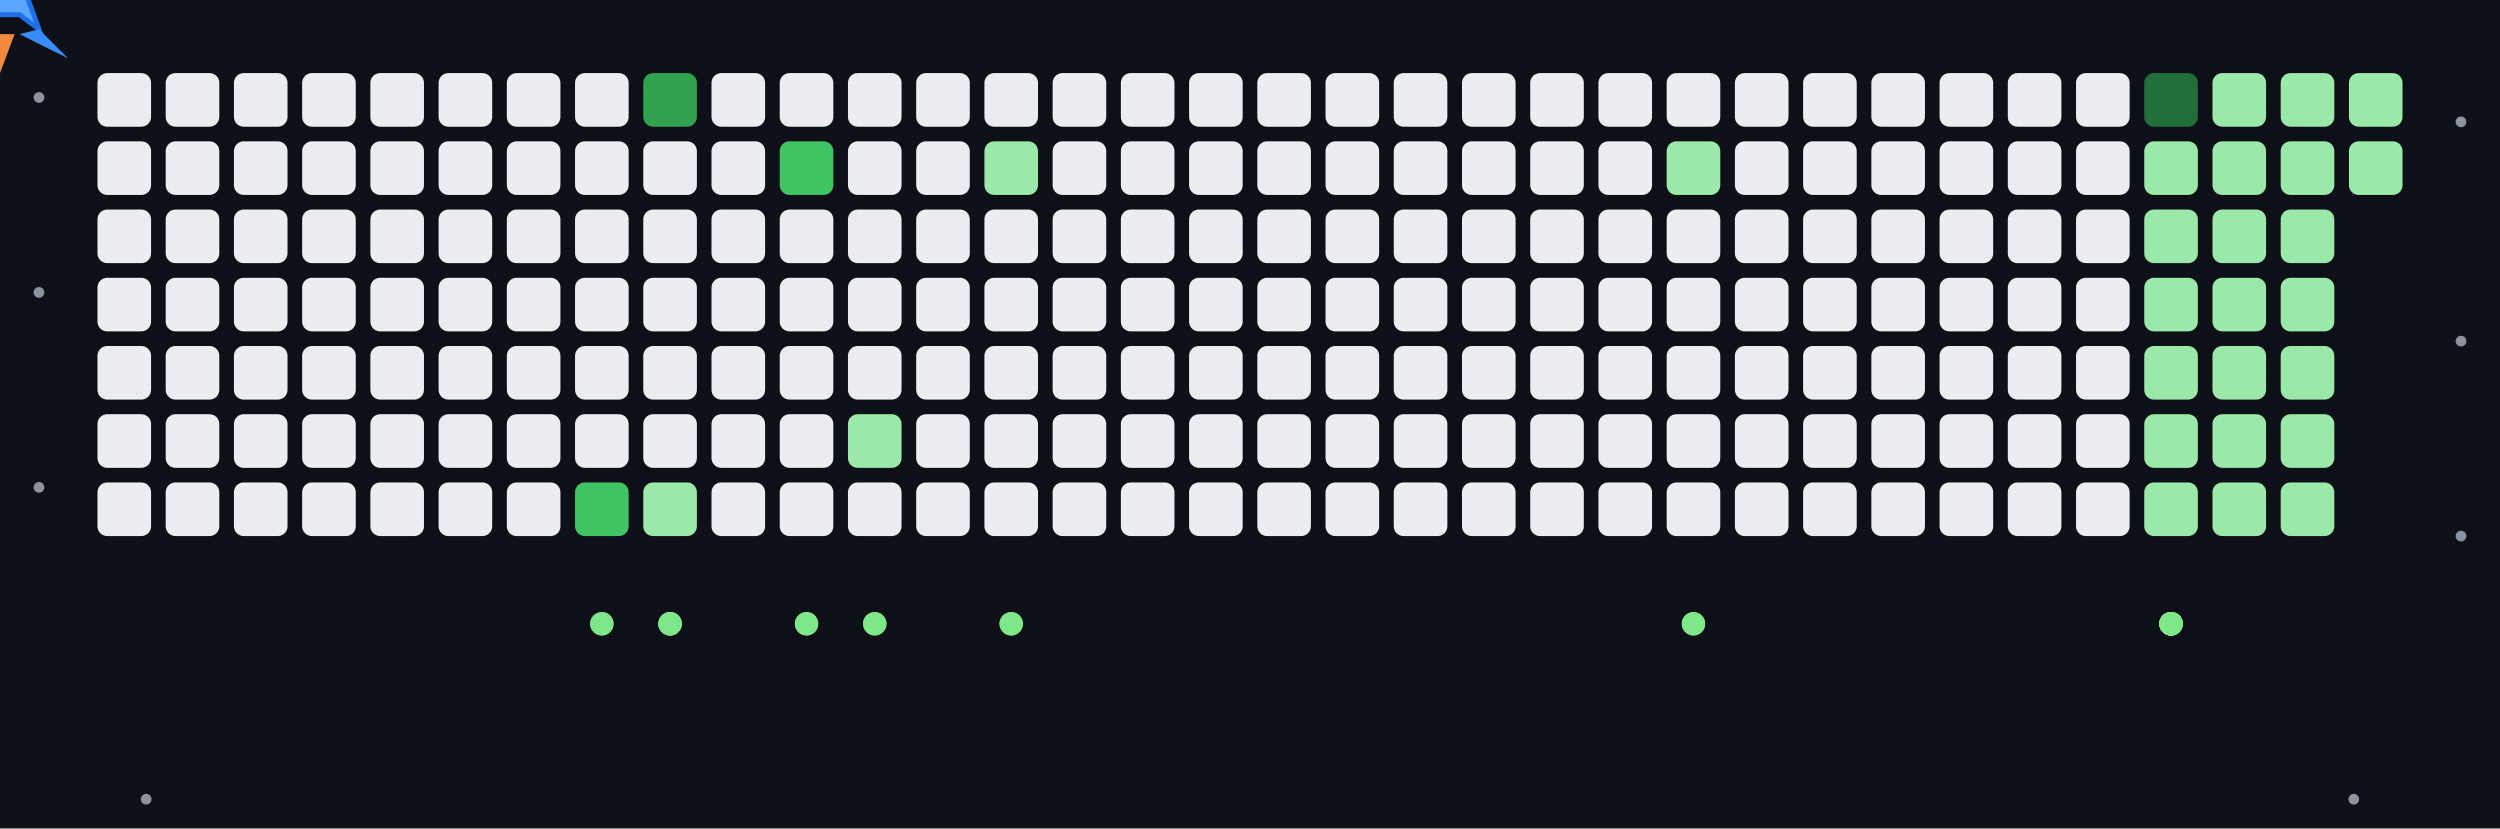
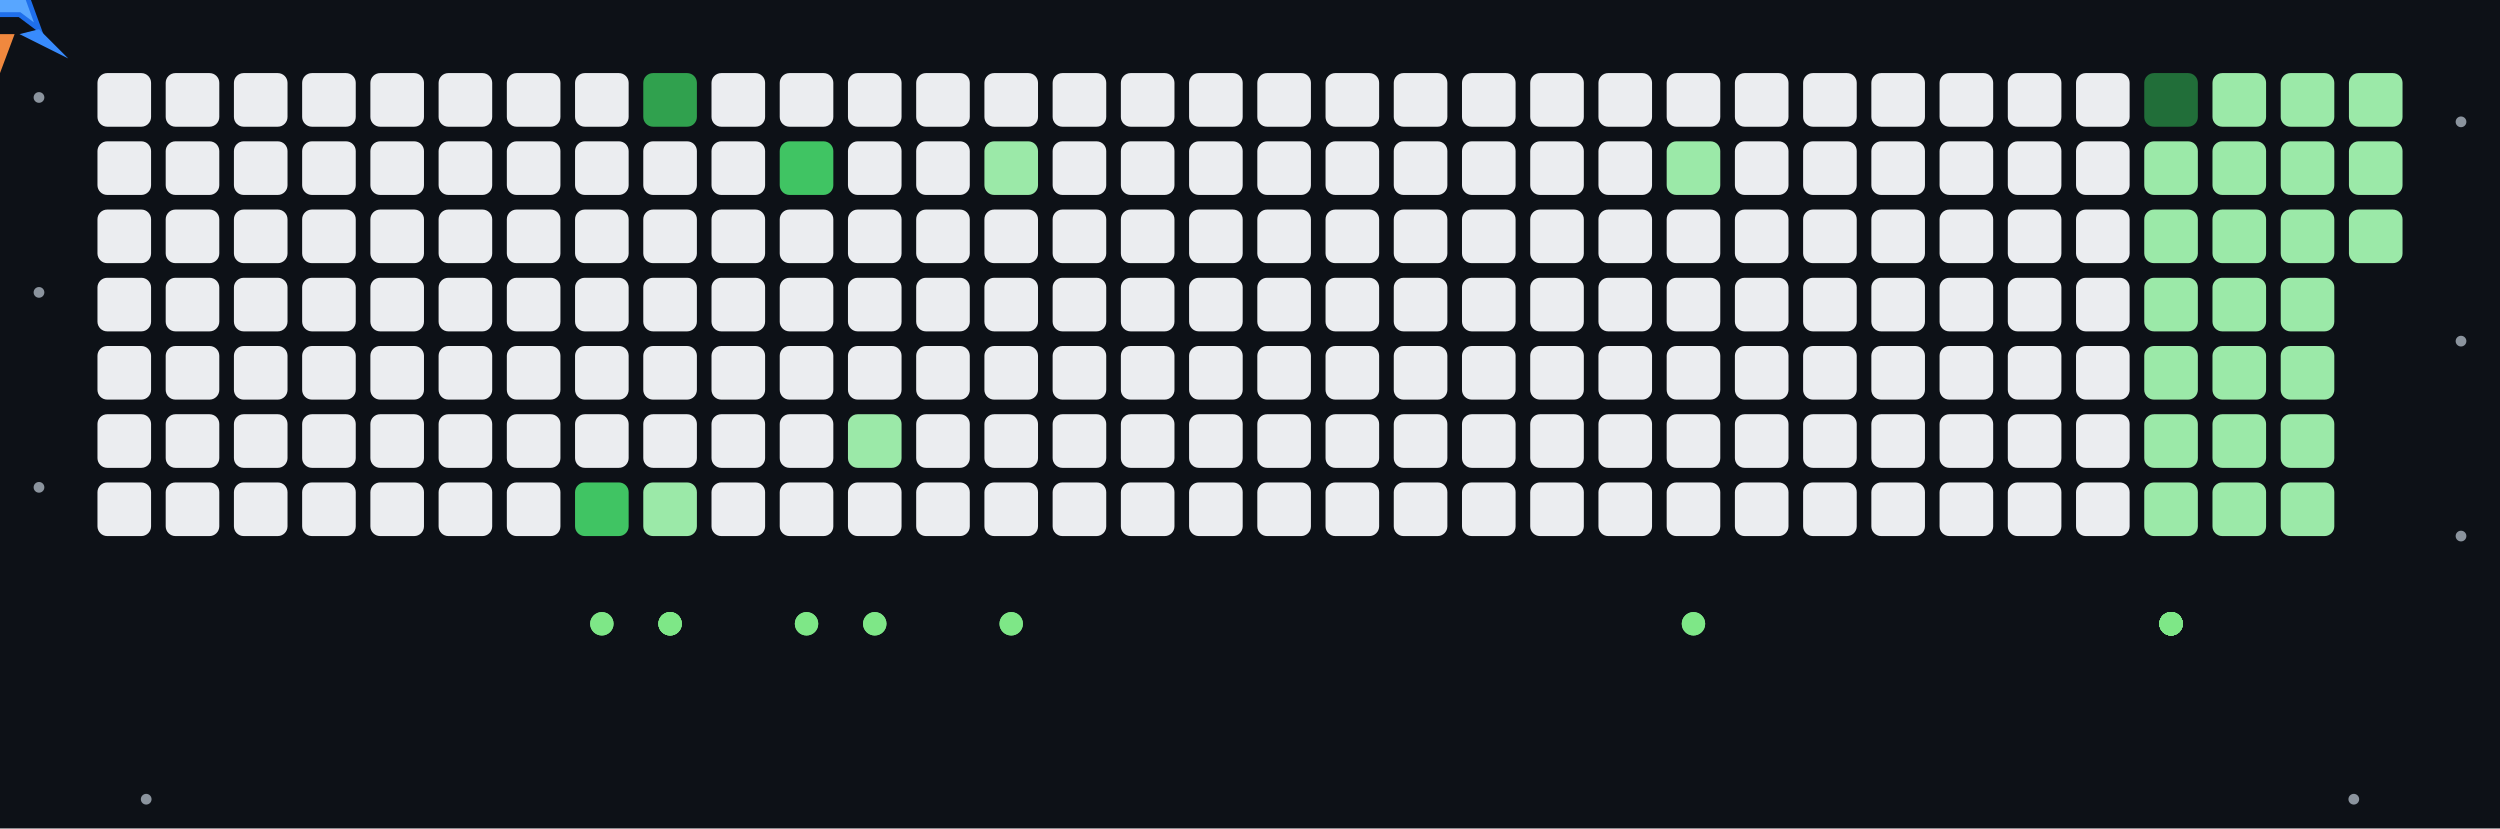
<svg xmlns="http://www.w3.org/2000/svg" viewBox="0 0 513 170">
  <rect x="0" y="0" width="513" height="170" fill="#0d1117" />
  <circle cx="8" cy="20" r="1.1" fill="#8b949e">
    <animate attributeName="opacity" values="0.2;1;0.2" dur="1.2s" repeatCount="indefinite" />
  </circle>
  <circle cx="8" cy="60" r="1.1" fill="#8b949e">
    <animate attributeName="opacity" values="0.2;1;0.2" dur="1.6s" repeatCount="indefinite" />
  </circle>
  <circle cx="8" cy="100" r="1.1" fill="#8b949e">
    <animate attributeName="opacity" values="0.2;1;0.2" dur="2s" repeatCount="indefinite" />
  </circle>
  <circle cx="505" cy="25" r="1.1" fill="#8b949e">
    <animate attributeName="opacity" values="0.2;1;0.2" dur="1.2s" repeatCount="indefinite" />
  </circle>
  <circle cx="505" cy="70" r="1.1" fill="#8b949e">
    <animate attributeName="opacity" values="0.2;1;0.2" dur="1.6s" repeatCount="indefinite" />
  </circle>
  <circle cx="505" cy="110" r="1.1" fill="#8b949e">
    <animate attributeName="opacity" values="0.2;1;0.2" dur="2s" repeatCount="indefinite" />
  </circle>
  <circle cx="30" cy="164" r="1.1" fill="#8b949e">
    <animate attributeName="opacity" values="0.2;1;0.2" dur="1.2s" repeatCount="indefinite" />
  </circle>
  <circle cx="483" cy="164" r="1.1" fill="#8b949e">
    <animate attributeName="opacity" values="0.2;1;0.2" dur="1.6s" repeatCount="indefinite" />
  </circle>
  <g id="grid">
    <rect x="20.00" y="15.00" width="11" height="11" rx="2" ry="2" fill="#ebedf0" />
    <rect x="20.00" y="29.00" width="11" height="11" rx="2" ry="2" fill="#ebedf0" />
    <rect x="20.00" y="43.00" width="11" height="11" rx="2" ry="2" fill="#ebedf0" />
    <rect x="20.00" y="57.00" width="11" height="11" rx="2" ry="2" fill="#ebedf0" />
    <rect x="20.00" y="71.00" width="11" height="11" rx="2" ry="2" fill="#ebedf0" />
    <rect x="20.00" y="85.00" width="11" height="11" rx="2" ry="2" fill="#ebedf0" />
    <rect x="20.00" y="99.00" width="11" height="11" rx="2" ry="2" fill="#ebedf0" />
    <rect x="34.00" y="15.00" width="11" height="11" rx="2" ry="2" fill="#ebedf0" />
    <rect x="34.00" y="29.00" width="11" height="11" rx="2" ry="2" fill="#ebedf0" />
    <rect x="34.00" y="43.00" width="11" height="11" rx="2" ry="2" fill="#ebedf0" />
    <rect x="34.00" y="57.00" width="11" height="11" rx="2" ry="2" fill="#ebedf0" />
    <rect x="34.00" y="71.00" width="11" height="11" rx="2" ry="2" fill="#ebedf0" />
    <rect x="34.00" y="85.00" width="11" height="11" rx="2" ry="2" fill="#ebedf0" />
    <rect x="34.00" y="99.00" width="11" height="11" rx="2" ry="2" fill="#ebedf0" />
    <rect x="48.00" y="15.00" width="11" height="11" rx="2" ry="2" fill="#ebedf0" />
    <rect x="48.00" y="29.00" width="11" height="11" rx="2" ry="2" fill="#ebedf0" />
    <rect x="48.00" y="43.00" width="11" height="11" rx="2" ry="2" fill="#ebedf0" />
    <rect x="48.00" y="57.00" width="11" height="11" rx="2" ry="2" fill="#ebedf0" />
    <rect x="48.00" y="71.00" width="11" height="11" rx="2" ry="2" fill="#ebedf0" />
    <rect x="48.00" y="85.00" width="11" height="11" rx="2" ry="2" fill="#ebedf0" />
    <rect x="48.00" y="99.00" width="11" height="11" rx="2" ry="2" fill="#ebedf0" />
    <rect x="62.00" y="15.00" width="11" height="11" rx="2" ry="2" fill="#ebedf0" />
    <rect x="62.00" y="29.00" width="11" height="11" rx="2" ry="2" fill="#ebedf0" />
    <rect x="62.00" y="43.00" width="11" height="11" rx="2" ry="2" fill="#ebedf0" />
    <rect x="62.00" y="57.00" width="11" height="11" rx="2" ry="2" fill="#ebedf0" />
    <rect x="62.00" y="71.00" width="11" height="11" rx="2" ry="2" fill="#ebedf0" />
    <rect x="62.00" y="85.00" width="11" height="11" rx="2" ry="2" fill="#ebedf0" />
    <rect x="62.00" y="99.00" width="11" height="11" rx="2" ry="2" fill="#ebedf0" />
    <rect x="76.00" y="15.00" width="11" height="11" rx="2" ry="2" fill="#ebedf0" />
    <rect x="76.00" y="29.00" width="11" height="11" rx="2" ry="2" fill="#ebedf0" />
    <rect x="76.00" y="43.00" width="11" height="11" rx="2" ry="2" fill="#ebedf0" />
    <rect x="76.00" y="57.00" width="11" height="11" rx="2" ry="2" fill="#ebedf0" />
    <rect x="76.00" y="71.00" width="11" height="11" rx="2" ry="2" fill="#ebedf0" />
    <rect x="76.00" y="85.00" width="11" height="11" rx="2" ry="2" fill="#ebedf0" />
    <rect x="76.00" y="99.00" width="11" height="11" rx="2" ry="2" fill="#ebedf0" />
    <rect x="90.00" y="15.00" width="11" height="11" rx="2" ry="2" fill="#ebedf0" />
    <rect x="90.00" y="29.00" width="11" height="11" rx="2" ry="2" fill="#ebedf0" />
    <rect x="90.00" y="43.00" width="11" height="11" rx="2" ry="2" fill="#ebedf0" />
    <rect x="90.00" y="57.00" width="11" height="11" rx="2" ry="2" fill="#ebedf0" />
    <rect x="90.00" y="71.00" width="11" height="11" rx="2" ry="2" fill="#ebedf0" />
    <rect x="90.00" y="85.00" width="11" height="11" rx="2" ry="2" fill="#ebedf0" />
    <rect x="90.00" y="99.00" width="11" height="11" rx="2" ry="2" fill="#ebedf0" />
    <rect x="104.00" y="15.00" width="11" height="11" rx="2" ry="2" fill="#ebedf0" />
    <rect x="104.00" y="29.00" width="11" height="11" rx="2" ry="2" fill="#ebedf0" />
    <rect x="104.00" y="43.00" width="11" height="11" rx="2" ry="2" fill="#ebedf0" />
    <rect x="104.00" y="57.00" width="11" height="11" rx="2" ry="2" fill="#ebedf0" />
    <rect x="104.00" y="71.00" width="11" height="11" rx="2" ry="2" fill="#ebedf0" />
    <rect x="104.00" y="85.00" width="11" height="11" rx="2" ry="2" fill="#ebedf0" />
    <rect x="104.00" y="99.00" width="11" height="11" rx="2" ry="2" fill="#ebedf0" />
    <rect x="118.00" y="15.00" width="11" height="11" rx="2" ry="2" fill="#ebedf0" />
    <rect x="118.00" y="29.00" width="11" height="11" rx="2" ry="2" fill="#ebedf0" />
    <rect x="118.00" y="43.00" width="11" height="11" rx="2" ry="2" fill="#ebedf0" />
    <rect x="118.00" y="57.00" width="11" height="11" rx="2" ry="2" fill="#ebedf0" />
    <rect x="118.00" y="71.00" width="11" height="11" rx="2" ry="2" fill="#ebedf0" />
    <rect x="118.00" y="85.00" width="11" height="11" rx="2" ry="2" fill="#ebedf0" />
    <rect x="118.00" y="99.00" width="11" height="11" rx="2" ry="2" fill="#40c463">
      <animate attributeName="fill" dur="20s" repeatCount="indefinite" keyTimes="0;0.118;0.124;0.882;0.888;1" values="#40c463;#40c463;#39d353;#40c463;#39d353;#40c463" />
    </rect>
    <rect x="132.00" y="15.00" width="11" height="11" rx="2" ry="2" fill="#30a14e">
      <animate attributeName="fill" dur="20s" repeatCount="indefinite" keyTimes="0;0.132;0.138;0.869;0.875;1" values="#30a14e;#30a14e;#39d353;#30a14e;#39d353;#30a14e" />
    </rect>
    <rect x="132.00" y="29.00" width="11" height="11" rx="2" ry="2" fill="#ebedf0" />
    <rect x="132.00" y="43.00" width="11" height="11" rx="2" ry="2" fill="#ebedf0" />
    <rect x="132.00" y="57.00" width="11" height="11" rx="2" ry="2" fill="#ebedf0" />
    <rect x="132.00" y="71.00" width="11" height="11" rx="2" ry="2" fill="#ebedf0" />
    <rect x="132.00" y="85.00" width="11" height="11" rx="2" ry="2" fill="#ebedf0" />
    <rect x="132.00" y="99.00" width="11" height="11" rx="2" ry="2" fill="#9be9a8">
      <animate attributeName="fill" dur="20s" repeatCount="indefinite" keyTimes="0;0.132;0.138;0.869;0.875;1" values="#9be9a8;#9be9a8;#39d353;#9be9a8;#39d353;#9be9a8" />
    </rect>
    <rect x="146.00" y="15.00" width="11" height="11" rx="2" ry="2" fill="#ebedf0" />
    <rect x="146.00" y="29.00" width="11" height="11" rx="2" ry="2" fill="#ebedf0" />
    <rect x="146.00" y="43.00" width="11" height="11" rx="2" ry="2" fill="#ebedf0" />
    <rect x="146.00" y="57.00" width="11" height="11" rx="2" ry="2" fill="#ebedf0" />
    <rect x="146.00" y="71.00" width="11" height="11" rx="2" ry="2" fill="#ebedf0" />
    <rect x="146.00" y="85.00" width="11" height="11" rx="2" ry="2" fill="#ebedf0" />
    <rect x="146.00" y="99.00" width="11" height="11" rx="2" ry="2" fill="#ebedf0" />
    <rect x="160.00" y="15.00" width="11" height="11" rx="2" ry="2" fill="#ebedf0" />
    <rect x="160.00" y="29.00" width="11" height="11" rx="2" ry="2" fill="#40c463">
      <animate attributeName="fill" dur="20s" repeatCount="indefinite" keyTimes="0;0.159;0.165;0.841;0.847;1" values="#40c463;#40c463;#39d353;#40c463;#39d353;#40c463" />
    </rect>
    <rect x="160.00" y="43.00" width="11" height="11" rx="2" ry="2" fill="#ebedf0" />
    <rect x="160.00" y="57.00" width="11" height="11" rx="2" ry="2" fill="#ebedf0" />
    <rect x="160.00" y="71.00" width="11" height="11" rx="2" ry="2" fill="#ebedf0" />
    <rect x="160.00" y="85.00" width="11" height="11" rx="2" ry="2" fill="#ebedf0" />
    <rect x="160.00" y="99.00" width="11" height="11" rx="2" ry="2" fill="#ebedf0" />
    <rect x="174.00" y="15.00" width="11" height="11" rx="2" ry="2" fill="#ebedf0" />
    <rect x="174.00" y="29.00" width="11" height="11" rx="2" ry="2" fill="#ebedf0" />
    <rect x="174.00" y="43.00" width="11" height="11" rx="2" ry="2" fill="#ebedf0" />
    <rect x="174.00" y="57.00" width="11" height="11" rx="2" ry="2" fill="#ebedf0" />
    <rect x="174.00" y="71.00" width="11" height="11" rx="2" ry="2" fill="#ebedf0" />
    <rect x="174.00" y="85.00" width="11" height="11" rx="2" ry="2" fill="#9be9a8">
      <animate attributeName="fill" dur="20s" repeatCount="indefinite" keyTimes="0;0.173;0.179;0.827;0.833;1" values="#9be9a8;#9be9a8;#39d353;#9be9a8;#39d353;#9be9a8" />
    </rect>
    <rect x="174.00" y="99.00" width="11" height="11" rx="2" ry="2" fill="#ebedf0" />
    <rect x="188.00" y="15.00" width="11" height="11" rx="2" ry="2" fill="#ebedf0" />
    <rect x="188.00" y="29.00" width="11" height="11" rx="2" ry="2" fill="#ebedf0" />
    <rect x="188.00" y="43.00" width="11" height="11" rx="2" ry="2" fill="#ebedf0" />
    <rect x="188.00" y="57.00" width="11" height="11" rx="2" ry="2" fill="#ebedf0" />
    <rect x="188.00" y="71.00" width="11" height="11" rx="2" ry="2" fill="#ebedf0" />
    <rect x="188.00" y="85.00" width="11" height="11" rx="2" ry="2" fill="#ebedf0" />
    <rect x="188.00" y="99.00" width="11" height="11" rx="2" ry="2" fill="#ebedf0" />
    <rect x="202.00" y="15.00" width="11" height="11" rx="2" ry="2" fill="#ebedf0" />
    <rect x="202.00" y="29.00" width="11" height="11" rx="2" ry="2" fill="#9be9a8">
      <animate attributeName="fill" dur="20s" repeatCount="indefinite" keyTimes="0;0.201;0.207;0.799;0.805;1" values="#9be9a8;#9be9a8;#39d353;#9be9a8;#39d353;#9be9a8" />
    </rect>
    <rect x="202.00" y="43.00" width="11" height="11" rx="2" ry="2" fill="#ebedf0" />
    <rect x="202.00" y="57.00" width="11" height="11" rx="2" ry="2" fill="#ebedf0" />
    <rect x="202.00" y="71.00" width="11" height="11" rx="2" ry="2" fill="#ebedf0" />
    <rect x="202.00" y="85.00" width="11" height="11" rx="2" ry="2" fill="#ebedf0" />
    <rect x="202.00" y="99.00" width="11" height="11" rx="2" ry="2" fill="#ebedf0" />
    <rect x="216.00" y="15.00" width="11" height="11" rx="2" ry="2" fill="#ebedf0" />
    <rect x="216.00" y="29.00" width="11" height="11" rx="2" ry="2" fill="#ebedf0" />
    <rect x="216.00" y="43.00" width="11" height="11" rx="2" ry="2" fill="#ebedf0" />
    <rect x="216.00" y="57.00" width="11" height="11" rx="2" ry="2" fill="#ebedf0" />
    <rect x="216.00" y="71.00" width="11" height="11" rx="2" ry="2" fill="#ebedf0" />
    <rect x="216.00" y="85.00" width="11" height="11" rx="2" ry="2" fill="#ebedf0" />
    <rect x="216.00" y="99.00" width="11" height="11" rx="2" ry="2" fill="#ebedf0" />
    <rect x="230.00" y="15.00" width="11" height="11" rx="2" ry="2" fill="#ebedf0" />
    <rect x="230.00" y="29.00" width="11" height="11" rx="2" ry="2" fill="#ebedf0" />
    <rect x="230.00" y="43.00" width="11" height="11" rx="2" ry="2" fill="#ebedf0" />
    <rect x="230.00" y="57.00" width="11" height="11" rx="2" ry="2" fill="#ebedf0" />
    <rect x="230.00" y="71.00" width="11" height="11" rx="2" ry="2" fill="#ebedf0" />
    <rect x="230.00" y="85.00" width="11" height="11" rx="2" ry="2" fill="#ebedf0" />
    <rect x="230.00" y="99.00" width="11" height="11" rx="2" ry="2" fill="#ebedf0" />
    <rect x="244.00" y="15.00" width="11" height="11" rx="2" ry="2" fill="#ebedf0" />
    <rect x="244.00" y="29.00" width="11" height="11" rx="2" ry="2" fill="#ebedf0" />
    <rect x="244.00" y="43.00" width="11" height="11" rx="2" ry="2" fill="#ebedf0" />
    <rect x="244.00" y="57.00" width="11" height="11" rx="2" ry="2" fill="#ebedf0" />
    <rect x="244.00" y="71.00" width="11" height="11" rx="2" ry="2" fill="#ebedf0" />
    <rect x="244.00" y="85.00" width="11" height="11" rx="2" ry="2" fill="#ebedf0" />
    <rect x="244.00" y="99.00" width="11" height="11" rx="2" ry="2" fill="#ebedf0" />
    <rect x="258.00" y="15.00" width="11" height="11" rx="2" ry="2" fill="#ebedf0" />
    <rect x="258.00" y="29.00" width="11" height="11" rx="2" ry="2" fill="#ebedf0" />
    <rect x="258.00" y="43.00" width="11" height="11" rx="2" ry="2" fill="#ebedf0" />
    <rect x="258.00" y="57.00" width="11" height="11" rx="2" ry="2" fill="#ebedf0" />
    <rect x="258.00" y="71.00" width="11" height="11" rx="2" ry="2" fill="#ebedf0" />
    <rect x="258.00" y="85.00" width="11" height="11" rx="2" ry="2" fill="#ebedf0" />
    <rect x="258.00" y="99.00" width="11" height="11" rx="2" ry="2" fill="#ebedf0" />
    <rect x="272.00" y="15.00" width="11" height="11" rx="2" ry="2" fill="#ebedf0" />
    <rect x="272.00" y="29.00" width="11" height="11" rx="2" ry="2" fill="#ebedf0" />
    <rect x="272.00" y="43.00" width="11" height="11" rx="2" ry="2" fill="#ebedf0" />
    <rect x="272.00" y="57.00" width="11" height="11" rx="2" ry="2" fill="#ebedf0" />
    <rect x="272.00" y="71.00" width="11" height="11" rx="2" ry="2" fill="#ebedf0" />
    <rect x="272.00" y="85.00" width="11" height="11" rx="2" ry="2" fill="#ebedf0" />
    <rect x="272.00" y="99.00" width="11" height="11" rx="2" ry="2" fill="#ebedf0" />
    <rect x="286.00" y="15.00" width="11" height="11" rx="2" ry="2" fill="#ebedf0" />
    <rect x="286.00" y="29.00" width="11" height="11" rx="2" ry="2" fill="#ebedf0" />
    <rect x="286.00" y="43.00" width="11" height="11" rx="2" ry="2" fill="#ebedf0" />
    <rect x="286.00" y="57.00" width="11" height="11" rx="2" ry="2" fill="#ebedf0" />
    <rect x="286.00" y="71.00" width="11" height="11" rx="2" ry="2" fill="#ebedf0" />
    <rect x="286.00" y="85.00" width="11" height="11" rx="2" ry="2" fill="#ebedf0" />
    <rect x="286.00" y="99.00" width="11" height="11" rx="2" ry="2" fill="#ebedf0" />
    <rect x="300.00" y="15.00" width="11" height="11" rx="2" ry="2" fill="#ebedf0" />
    <rect x="300.00" y="29.00" width="11" height="11" rx="2" ry="2" fill="#ebedf0" />
    <rect x="300.00" y="43.00" width="11" height="11" rx="2" ry="2" fill="#ebedf0" />
    <rect x="300.00" y="57.00" width="11" height="11" rx="2" ry="2" fill="#ebedf0" />
    <rect x="300.00" y="71.00" width="11" height="11" rx="2" ry="2" fill="#ebedf0" />
    <rect x="300.00" y="85.00" width="11" height="11" rx="2" ry="2" fill="#ebedf0" />
    <rect x="300.00" y="99.00" width="11" height="11" rx="2" ry="2" fill="#ebedf0" />
    <rect x="314.00" y="15.00" width="11" height="11" rx="2" ry="2" fill="#ebedf0" />
    <rect x="314.00" y="29.00" width="11" height="11" rx="2" ry="2" fill="#ebedf0" />
    <rect x="314.00" y="43.00" width="11" height="11" rx="2" ry="2" fill="#ebedf0" />
    <rect x="314.00" y="57.00" width="11" height="11" rx="2" ry="2" fill="#ebedf0" />
    <rect x="314.00" y="71.00" width="11" height="11" rx="2" ry="2" fill="#ebedf0" />
    <rect x="314.00" y="85.00" width="11" height="11" rx="2" ry="2" fill="#ebedf0" />
    <rect x="314.00" y="99.00" width="11" height="11" rx="2" ry="2" fill="#ebedf0" />
    <rect x="328.00" y="15.00" width="11" height="11" rx="2" ry="2" fill="#ebedf0" />
    <rect x="328.00" y="29.00" width="11" height="11" rx="2" ry="2" fill="#ebedf0" />
    <rect x="328.00" y="43.00" width="11" height="11" rx="2" ry="2" fill="#ebedf0" />
    <rect x="328.00" y="57.00" width="11" height="11" rx="2" ry="2" fill="#ebedf0" />
    <rect x="328.00" y="71.00" width="11" height="11" rx="2" ry="2" fill="#ebedf0" />
    <rect x="328.00" y="85.00" width="11" height="11" rx="2" ry="2" fill="#ebedf0" />
    <rect x="328.00" y="99.00" width="11" height="11" rx="2" ry="2" fill="#ebedf0" />
    <rect x="342.00" y="15.00" width="11" height="11" rx="2" ry="2" fill="#ebedf0" />
    <rect x="342.00" y="29.00" width="11" height="11" rx="2" ry="2" fill="#9be9a8">
      <animate attributeName="fill" dur="20s" repeatCount="indefinite" keyTimes="0;0.341;0.347;0.659;0.665;1" values="#9be9a8;#9be9a8;#39d353;#9be9a8;#39d353;#9be9a8" />
    </rect>
    <rect x="342.00" y="43.00" width="11" height="11" rx="2" ry="2" fill="#ebedf0" />
    <rect x="342.00" y="57.00" width="11" height="11" rx="2" ry="2" fill="#ebedf0" />
    <rect x="342.00" y="71.00" width="11" height="11" rx="2" ry="2" fill="#ebedf0" />
    <rect x="342.00" y="85.00" width="11" height="11" rx="2" ry="2" fill="#ebedf0" />
    <rect x="342.00" y="99.00" width="11" height="11" rx="2" ry="2" fill="#ebedf0" />
    <rect x="356.00" y="15.00" width="11" height="11" rx="2" ry="2" fill="#ebedf0" />
    <rect x="356.00" y="29.00" width="11" height="11" rx="2" ry="2" fill="#ebedf0" />
    <rect x="356.00" y="43.00" width="11" height="11" rx="2" ry="2" fill="#ebedf0" />
    <rect x="356.00" y="57.00" width="11" height="11" rx="2" ry="2" fill="#ebedf0" />
    <rect x="356.00" y="71.00" width="11" height="11" rx="2" ry="2" fill="#ebedf0" />
    <rect x="356.00" y="85.00" width="11" height="11" rx="2" ry="2" fill="#ebedf0" />
    <rect x="356.00" y="99.00" width="11" height="11" rx="2" ry="2" fill="#ebedf0" />
    <rect x="370.00" y="15.00" width="11" height="11" rx="2" ry="2" fill="#ebedf0" />
    <rect x="370.00" y="29.00" width="11" height="11" rx="2" ry="2" fill="#ebedf0" />
    <rect x="370.00" y="43.00" width="11" height="11" rx="2" ry="2" fill="#ebedf0" />
    <rect x="370.00" y="57.00" width="11" height="11" rx="2" ry="2" fill="#ebedf0" />
    <rect x="370.00" y="71.00" width="11" height="11" rx="2" ry="2" fill="#ebedf0" />
    <rect x="370.00" y="85.00" width="11" height="11" rx="2" ry="2" fill="#ebedf0" />
    <rect x="370.00" y="99.00" width="11" height="11" rx="2" ry="2" fill="#ebedf0" />
    <rect x="384.00" y="15.00" width="11" height="11" rx="2" ry="2" fill="#ebedf0" />
    <rect x="384.00" y="29.00" width="11" height="11" rx="2" ry="2" fill="#ebedf0" />
    <rect x="384.00" y="43.00" width="11" height="11" rx="2" ry="2" fill="#ebedf0" />
    <rect x="384.00" y="57.00" width="11" height="11" rx="2" ry="2" fill="#ebedf0" />
    <rect x="384.00" y="71.00" width="11" height="11" rx="2" ry="2" fill="#ebedf0" />
    <rect x="384.00" y="85.00" width="11" height="11" rx="2" ry="2" fill="#ebedf0" />
    <rect x="384.00" y="99.00" width="11" height="11" rx="2" ry="2" fill="#ebedf0" />
    <rect x="398.00" y="15.00" width="11" height="11" rx="2" ry="2" fill="#ebedf0" />
    <rect x="398.00" y="29.00" width="11" height="11" rx="2" ry="2" fill="#ebedf0" />
    <rect x="398.00" y="43.00" width="11" height="11" rx="2" ry="2" fill="#ebedf0" />
    <rect x="398.00" y="57.00" width="11" height="11" rx="2" ry="2" fill="#ebedf0" />
    <rect x="398.00" y="71.00" width="11" height="11" rx="2" ry="2" fill="#ebedf0" />
    <rect x="398.00" y="85.00" width="11" height="11" rx="2" ry="2" fill="#ebedf0" />
    <rect x="398.00" y="99.00" width="11" height="11" rx="2" ry="2" fill="#ebedf0" />
    <rect x="412.00" y="15.00" width="11" height="11" rx="2" ry="2" fill="#ebedf0" />
    <rect x="412.00" y="29.00" width="11" height="11" rx="2" ry="2" fill="#ebedf0" />
    <rect x="412.00" y="43.00" width="11" height="11" rx="2" ry="2" fill="#ebedf0" />
    <rect x="412.00" y="57.00" width="11" height="11" rx="2" ry="2" fill="#ebedf0" />
    <rect x="412.00" y="71.00" width="11" height="11" rx="2" ry="2" fill="#ebedf0" />
    <rect x="412.00" y="85.00" width="11" height="11" rx="2" ry="2" fill="#ebedf0" />
    <rect x="412.00" y="99.00" width="11" height="11" rx="2" ry="2" fill="#ebedf0" />
    <rect x="426.00" y="15.00" width="11" height="11" rx="2" ry="2" fill="#ebedf0" />
    <rect x="426.00" y="29.00" width="11" height="11" rx="2" ry="2" fill="#ebedf0" />
    <rect x="426.00" y="43.00" width="11" height="11" rx="2" ry="2" fill="#ebedf0" />
    <rect x="426.00" y="57.00" width="11" height="11" rx="2" ry="2" fill="#ebedf0" />
    <rect x="426.00" y="71.00" width="11" height="11" rx="2" ry="2" fill="#ebedf0" />
    <rect x="426.00" y="85.00" width="11" height="11" rx="2" ry="2" fill="#ebedf0" />
    <rect x="426.00" y="99.00" width="11" height="11" rx="2" ry="2" fill="#ebedf0" />
    <rect x="440.00" y="15.00" width="11" height="11" rx="2" ry="2" fill="#216e39">
      <animate attributeName="fill" dur="20s" repeatCount="indefinite" keyTimes="0;0.438;0.444;0.562;0.568;1" values="#216e39;#216e39;#39d353;#216e39;#39d353;#216e39" />
    </rect>
    <rect x="440.00" y="29.00" width="11" height="11" rx="2" ry="2" fill="#9be9a8">
      <animate attributeName="fill" dur="20s" repeatCount="indefinite" keyTimes="0;0.438;0.444;0.562;0.568;1" values="#9be9a8;#9be9a8;#39d353;#9be9a8;#39d353;#9be9a8" />
    </rect>
    <rect x="440.00" y="43.00" width="11" height="11" rx="2" ry="2" fill="#9be9a8">
      <animate attributeName="fill" dur="20s" repeatCount="indefinite" keyTimes="0;0.438;0.444;0.562;0.568;1" values="#9be9a8;#9be9a8;#39d353;#9be9a8;#39d353;#9be9a8" />
    </rect>
    <rect x="440.00" y="57.00" width="11" height="11" rx="2" ry="2" fill="#9be9a8">
      <animate attributeName="fill" dur="20s" repeatCount="indefinite" keyTimes="0;0.438;0.444;0.562;0.568;1" values="#9be9a8;#9be9a8;#39d353;#9be9a8;#39d353;#9be9a8" />
    </rect>
    <rect x="440.00" y="71.00" width="11" height="11" rx="2" ry="2" fill="#9be9a8">
      <animate attributeName="fill" dur="20s" repeatCount="indefinite" keyTimes="0;0.438;0.444;0.562;0.568;1" values="#9be9a8;#9be9a8;#39d353;#9be9a8;#39d353;#9be9a8" />
    </rect>
    <rect x="440.00" y="85.00" width="11" height="11" rx="2" ry="2" fill="#9be9a8" />
    <rect x="440.00" y="99.00" width="11" height="11" rx="2" ry="2" fill="#9be9a8" />
    <rect x="454.00" y="15.00" width="11" height="11" rx="2" ry="2" fill="#9be9a8" />
    <rect x="454.00" y="29.00" width="11" height="11" rx="2" ry="2" fill="#9be9a8" />
    <rect x="454.00" y="43.00" width="11" height="11" rx="2" ry="2" fill="#9be9a8" />
    <rect x="454.00" y="57.00" width="11" height="11" rx="2" ry="2" fill="#9be9a8" />
    <rect x="454.00" y="71.00" width="11" height="11" rx="2" ry="2" fill="#9be9a8" />
    <rect x="454.00" y="85.00" width="11" height="11" rx="2" ry="2" fill="#9be9a8" />
    <rect x="454.00" y="99.00" width="11" height="11" rx="2" ry="2" fill="#9be9a8" />
    <rect x="468.00" y="15.00" width="11" height="11" rx="2" ry="2" fill="#9be9a8" />
    <rect x="468.00" y="29.00" width="11" height="11" rx="2" ry="2" fill="#9be9a8" />
    <rect x="468.00" y="43.00" width="11" height="11" rx="2" ry="2" fill="#9be9a8" />
    <rect x="468.00" y="57.00" width="11" height="11" rx="2" ry="2" fill="#9be9a8" />
    <rect x="468.00" y="71.00" width="11" height="11" rx="2" ry="2" fill="#9be9a8" />
    <rect x="468.00" y="85.00" width="11" height="11" rx="2" ry="2" fill="#9be9a8" />
    <rect x="468.00" y="99.00" width="11" height="11" rx="2" ry="2" fill="#9be9a8" />
    <rect x="482.00" y="15.00" width="11" height="11" rx="2" ry="2" fill="#9be9a8" />
    <rect x="482.00" y="29.00" width="11" height="11" rx="2" ry="2" fill="#9be9a8" />
+     <rect x="482.00" y="43.00" width="11" height="11" rx="2" ry="2" fill="#9be9a8" />
  </g>
  <g id="bullets">
    <circle cx="123.5" cy="128" r="2.4" fill="#7ee787">
      <animate attributeName="cy" dur="20s" repeatCount="indefinite" keyTimes="0;0.1;0.118;1" values="128;128;104.5;104.5" />
      <animate attributeName="opacity" dur="20s" repeatCount="indefinite" keyTimes="0;0.1;0.118;0.124;1" values="0;1;1;0;0" />
    </circle>
    <circle cx="137.5" cy="128" r="2.4" fill="#7ee787">
      <animate attributeName="cy" dur="20s" repeatCount="indefinite" keyTimes="0;0.114;0.132;1" values="128;128;20.5;20.5" />
      <animate attributeName="opacity" dur="20s" repeatCount="indefinite" keyTimes="0;0.114;0.132;0.138;1" values="0;1;1;0;0" />
    </circle>
    <circle cx="137.5" cy="128" r="2.4" fill="#7ee787">
      <animate attributeName="cy" dur="20s" repeatCount="indefinite" keyTimes="0;0.114;0.132;1" values="128;128;104.5;104.5" />
      <animate attributeName="opacity" dur="20s" repeatCount="indefinite" keyTimes="0;0.114;0.132;0.138;1" values="0;1;1;0;0" />
    </circle>
    <circle cx="165.5" cy="128" r="2.4" fill="#7ee787">
      <animate attributeName="cy" dur="20s" repeatCount="indefinite" keyTimes="0;0.141;0.159;1" values="128;128;34.5;34.5" />
      <animate attributeName="opacity" dur="20s" repeatCount="indefinite" keyTimes="0;0.141;0.159;0.165;1" values="0;1;1;0;0" />
    </circle>
    <circle cx="179.5" cy="128" r="2.4" fill="#7ee787">
      <animate attributeName="cy" dur="20s" repeatCount="indefinite" keyTimes="0;0.155;0.173;1" values="128;128;90.5;90.5" />
      <animate attributeName="opacity" dur="20s" repeatCount="indefinite" keyTimes="0;0.155;0.173;0.179;1" values="0;1;1;0;0" />
    </circle>
    <circle cx="207.5" cy="128" r="2.4" fill="#7ee787">
      <animate attributeName="cy" dur="20s" repeatCount="indefinite" keyTimes="0;0.183;0.201;1" values="128;128;34.5;34.5" />
      <animate attributeName="opacity" dur="20s" repeatCount="indefinite" keyTimes="0;0.183;0.201;0.207;1" values="0;1;1;0;0" />
    </circle>
    <circle cx="347.5" cy="128" r="2.4" fill="#7ee787">
      <animate attributeName="cy" dur="20s" repeatCount="indefinite" keyTimes="0;0.323;0.341;1" values="128;128;34.5;34.5" />
      <animate attributeName="opacity" dur="20s" repeatCount="indefinite" keyTimes="0;0.323;0.341;0.347;1" values="0;1;1;0;0" />
    </circle>
    <circle cx="445.5" cy="128" r="2.4" fill="#7ee787">
      <animate attributeName="cy" dur="20s" repeatCount="indefinite" keyTimes="0;0.42;0.438;1" values="128;128;20.5;20.5" />
      <animate attributeName="opacity" dur="20s" repeatCount="indefinite" keyTimes="0;0.42;0.438;0.444;1" values="0;1;1;0;0" />
    </circle>
    <circle cx="445.5" cy="128" r="2.4" fill="#7ee787">
      <animate attributeName="cy" dur="20s" repeatCount="indefinite" keyTimes="0;0.42;0.438;1" values="128;128;34.5;34.5" />
      <animate attributeName="opacity" dur="20s" repeatCount="indefinite" keyTimes="0;0.42;0.438;0.444;1" values="0;1;1;0;0" />
    </circle>
    <circle cx="445.5" cy="128" r="2.4" fill="#7ee787">
      <animate attributeName="cy" dur="20s" repeatCount="indefinite" keyTimes="0;0.42;0.438;1" values="128;128;48.5;48.5" />
      <animate attributeName="opacity" dur="20s" repeatCount="indefinite" keyTimes="0;0.42;0.438;0.444;1" values="0;1;1;0;0" />
    </circle>
    <circle cx="445.5" cy="128" r="2.4" fill="#7ee787">
      <animate attributeName="cy" dur="20s" repeatCount="indefinite" keyTimes="0;0.42;0.438;1" values="128;128;62.5;62.5" />
      <animate attributeName="opacity" dur="20s" repeatCount="indefinite" keyTimes="0;0.42;0.438;0.444;1" values="0;1;1;0;0" />
    </circle>
    <circle cx="445.5" cy="128" r="2.4" fill="#7ee787">
      <animate attributeName="cy" dur="20s" repeatCount="indefinite" keyTimes="0;0.42;0.438;1" values="128;128;76.5;76.5" />
      <animate attributeName="opacity" dur="20s" repeatCount="indefinite" keyTimes="0;0.42;0.438;0.444;1" values="0;1;1;0;0" />
    </circle>
    <circle cx="445.5" cy="128" r="2.4" fill="#7ee787">
      <animate attributeName="cy" dur="20s" repeatCount="indefinite" keyTimes="0;0.544;0.562;1" values="128;128;76.5;76.5" />
      <animate attributeName="opacity" dur="20s" repeatCount="indefinite" keyTimes="0;0.544;0.562;0.568;1" values="0;1;1;0;0" />
    </circle>
    <circle cx="445.5" cy="128" r="2.4" fill="#7ee787">
      <animate attributeName="cy" dur="20s" repeatCount="indefinite" keyTimes="0;0.544;0.562;1" values="128;128;62.5;62.5" />
      <animate attributeName="opacity" dur="20s" repeatCount="indefinite" keyTimes="0;0.544;0.562;0.568;1" values="0;1;1;0;0" />
    </circle>
    <circle cx="445.5" cy="128" r="2.4" fill="#7ee787">
      <animate attributeName="cy" dur="20s" repeatCount="indefinite" keyTimes="0;0.544;0.562;1" values="128;128;48.5;48.5" />
      <animate attributeName="opacity" dur="20s" repeatCount="indefinite" keyTimes="0;0.544;0.562;0.568;1" values="0;1;1;0;0" />
    </circle>
    <circle cx="445.5" cy="128" r="2.4" fill="#7ee787">
      <animate attributeName="cy" dur="20s" repeatCount="indefinite" keyTimes="0;0.544;0.562;1" values="128;128;34.5;34.5" />
      <animate attributeName="opacity" dur="20s" repeatCount="indefinite" keyTimes="0;0.544;0.562;0.568;1" values="0;1;1;0;0" />
    </circle>
    <circle cx="445.5" cy="128" r="2.4" fill="#7ee787">
      <animate attributeName="cy" dur="20s" repeatCount="indefinite" keyTimes="0;0.544;0.562;1" values="128;128;20.5;20.5" />
      <animate attributeName="opacity" dur="20s" repeatCount="indefinite" keyTimes="0;0.544;0.562;0.568;1" values="0;1;1;0;0" />
    </circle>
    <circle cx="347.5" cy="128" r="2.4" fill="#7ee787">
      <animate attributeName="cy" dur="20s" repeatCount="indefinite" keyTimes="0;0.641;0.659;1" values="128;128;34.5;34.5" />
      <animate attributeName="opacity" dur="20s" repeatCount="indefinite" keyTimes="0;0.641;0.659;0.665;1" values="0;1;1;0;0" />
    </circle>
    <circle cx="207.5" cy="128" r="2.4" fill="#7ee787">
      <animate attributeName="cy" dur="20s" repeatCount="indefinite" keyTimes="0;0.781;0.799;1" values="128;128;34.5;34.5" />
      <animate attributeName="opacity" dur="20s" repeatCount="indefinite" keyTimes="0;0.781;0.799;0.805;1" values="0;1;1;0;0" />
    </circle>
    <circle cx="179.5" cy="128" r="2.4" fill="#7ee787">
      <animate attributeName="cy" dur="20s" repeatCount="indefinite" keyTimes="0;0.809;0.827;1" values="128;128;90.5;90.5" />
      <animate attributeName="opacity" dur="20s" repeatCount="indefinite" keyTimes="0;0.809;0.827;0.833;1" values="0;1;1;0;0" />
    </circle>
    <circle cx="165.5" cy="128" r="2.4" fill="#7ee787">
      <animate attributeName="cy" dur="20s" repeatCount="indefinite" keyTimes="0;0.823;0.841;1" values="128;128;34.5;34.5" />
      <animate attributeName="opacity" dur="20s" repeatCount="indefinite" keyTimes="0;0.823;0.841;0.847;1" values="0;1;1;0;0" />
    </circle>
    <circle cx="137.5" cy="128" r="2.4" fill="#7ee787">
      <animate attributeName="cy" dur="20s" repeatCount="indefinite" keyTimes="0;0.851;0.869;1" values="128;128;104.5;104.5" />
      <animate attributeName="opacity" dur="20s" repeatCount="indefinite" keyTimes="0;0.851;0.869;0.875;1" values="0;1;1;0;0" />
    </circle>
    <circle cx="137.5" cy="128" r="2.4" fill="#7ee787">
      <animate attributeName="cy" dur="20s" repeatCount="indefinite" keyTimes="0;0.851;0.869;1" values="128;128;20.5;20.5" />
      <animate attributeName="opacity" dur="20s" repeatCount="indefinite" keyTimes="0;0.851;0.869;0.875;1" values="0;1;1;0;0" />
    </circle>
    <circle cx="123.5" cy="128" r="2.4" fill="#7ee787">
      <animate attributeName="cy" dur="20s" repeatCount="indefinite" keyTimes="0;0.864;0.882;1" values="128;128;104.5;104.5" />
      <animate attributeName="opacity" dur="20s" repeatCount="indefinite" keyTimes="0;0.864;0.882;0.888;1" values="0;1;1;0;0" />
    </circle>
  </g>
  <g id="blasts">
    <circle cx="123.5" cy="104.5" r="0" fill="none" stroke="#56d364" stroke-width="1.6" opacity="0">
      <animate attributeName="r" dur="20s" repeatCount="indefinite" keyTimes="0;0.118;0.136;1" values="0;1;9;9" />
      <animate attributeName="opacity" dur="20s" repeatCount="indefinite" keyTimes="0;0.118;0.136;1" values="0;1;1;0" />
    </circle>
    <circle cx="137.5" cy="20.5" r="0" fill="none" stroke="#56d364" stroke-width="1.6" opacity="0">
      <animate attributeName="r" dur="20s" repeatCount="indefinite" keyTimes="0;0.132;0.149;1" values="0;1;9;9" />
      <animate attributeName="opacity" dur="20s" repeatCount="indefinite" keyTimes="0;0.132;0.149;1" values="0;1;1;0" />
    </circle>
    <circle cx="137.5" cy="104.5" r="0" fill="none" stroke="#56d364" stroke-width="1.6" opacity="0">
      <animate attributeName="r" dur="20s" repeatCount="indefinite" keyTimes="0;0.132;0.149;1" values="0;1;9;9" />
      <animate attributeName="opacity" dur="20s" repeatCount="indefinite" keyTimes="0;0.132;0.149;1" values="0;1;1;0" />
    </circle>
    <circle cx="165.5" cy="34.5" r="0" fill="none" stroke="#56d364" stroke-width="1.6" opacity="0">
      <animate attributeName="r" dur="20s" repeatCount="indefinite" keyTimes="0;0.159;0.177;1" values="0;1;9;9" />
      <animate attributeName="opacity" dur="20s" repeatCount="indefinite" keyTimes="0;0.159;0.177;1" values="0;1;1;0" />
    </circle>
    <circle cx="179.5" cy="90.5" r="0" fill="none" stroke="#56d364" stroke-width="1.6" opacity="0">
      <animate attributeName="r" dur="20s" repeatCount="indefinite" keyTimes="0;0.173;0.191;1" values="0;1;9;9" />
      <animate attributeName="opacity" dur="20s" repeatCount="indefinite" keyTimes="0;0.173;0.191;1" values="0;1;1;0" />
    </circle>
    <circle cx="207.5" cy="34.5" r="0" fill="none" stroke="#56d364" stroke-width="1.6" opacity="0">
      <animate attributeName="r" dur="20s" repeatCount="indefinite" keyTimes="0;0.201;0.219;1" values="0;1;9;9" />
      <animate attributeName="opacity" dur="20s" repeatCount="indefinite" keyTimes="0;0.201;0.219;1" values="0;1;1;0" />
    </circle>
    <circle cx="347.5" cy="34.5" r="0" fill="none" stroke="#56d364" stroke-width="1.6" opacity="0">
      <animate attributeName="r" dur="20s" repeatCount="indefinite" keyTimes="0;0.341;0.359;1" values="0;1;9;9" />
      <animate attributeName="opacity" dur="20s" repeatCount="indefinite" keyTimes="0;0.341;0.359;1" values="0;1;1;0" />
    </circle>
    <circle cx="445.5" cy="20.5" r="0" fill="none" stroke="#56d364" stroke-width="1.6" opacity="0">
      <animate attributeName="r" dur="20s" repeatCount="indefinite" keyTimes="0;0.438;0.456;1" values="0;1;9;9" />
      <animate attributeName="opacity" dur="20s" repeatCount="indefinite" keyTimes="0;0.438;0.456;1" values="0;1;1;0" />
    </circle>
    <circle cx="445.5" cy="34.5" r="0" fill="none" stroke="#56d364" stroke-width="1.6" opacity="0">
      <animate attributeName="r" dur="20s" repeatCount="indefinite" keyTimes="0;0.438;0.456;1" values="0;1;9;9" />
      <animate attributeName="opacity" dur="20s" repeatCount="indefinite" keyTimes="0;0.438;0.456;1" values="0;1;1;0" />
    </circle>
    <circle cx="445.5" cy="48.5" r="0" fill="none" stroke="#56d364" stroke-width="1.6" opacity="0">
      <animate attributeName="r" dur="20s" repeatCount="indefinite" keyTimes="0;0.438;0.456;1" values="0;1;9;9" />
      <animate attributeName="opacity" dur="20s" repeatCount="indefinite" keyTimes="0;0.438;0.456;1" values="0;1;1;0" />
    </circle>
    <circle cx="445.5" cy="62.5" r="0" fill="none" stroke="#56d364" stroke-width="1.6" opacity="0">
      <animate attributeName="r" dur="20s" repeatCount="indefinite" keyTimes="0;0.438;0.456;1" values="0;1;9;9" />
      <animate attributeName="opacity" dur="20s" repeatCount="indefinite" keyTimes="0;0.438;0.456;1" values="0;1;1;0" />
    </circle>
    <circle cx="445.5" cy="76.5" r="0" fill="none" stroke="#56d364" stroke-width="1.6" opacity="0">
      <animate attributeName="r" dur="20s" repeatCount="indefinite" keyTimes="0;0.438;0.456;1" values="0;1;9;9" />
      <animate attributeName="opacity" dur="20s" repeatCount="indefinite" keyTimes="0;0.438;0.456;1" values="0;1;1;0" />
    </circle>
    <circle cx="445.5" cy="76.5" r="0" fill="none" stroke="#56d364" stroke-width="1.6" opacity="0">
      <animate attributeName="r" dur="20s" repeatCount="indefinite" keyTimes="0;0.562;0.58;1" values="0;1;9;9" />
      <animate attributeName="opacity" dur="20s" repeatCount="indefinite" keyTimes="0;0.562;0.58;1" values="0;1;1;0" />
    </circle>
    <circle cx="445.5" cy="62.5" r="0" fill="none" stroke="#56d364" stroke-width="1.6" opacity="0">
      <animate attributeName="r" dur="20s" repeatCount="indefinite" keyTimes="0;0.562;0.58;1" values="0;1;9;9" />
      <animate attributeName="opacity" dur="20s" repeatCount="indefinite" keyTimes="0;0.562;0.58;1" values="0;1;1;0" />
    </circle>
    <circle cx="445.5" cy="48.5" r="0" fill="none" stroke="#56d364" stroke-width="1.6" opacity="0">
      <animate attributeName="r" dur="20s" repeatCount="indefinite" keyTimes="0;0.562;0.58;1" values="0;1;9;9" />
      <animate attributeName="opacity" dur="20s" repeatCount="indefinite" keyTimes="0;0.562;0.58;1" values="0;1;1;0" />
    </circle>
    <circle cx="445.5" cy="34.5" r="0" fill="none" stroke="#56d364" stroke-width="1.6" opacity="0">
      <animate attributeName="r" dur="20s" repeatCount="indefinite" keyTimes="0;0.562;0.58;1" values="0;1;9;9" />
      <animate attributeName="opacity" dur="20s" repeatCount="indefinite" keyTimes="0;0.562;0.58;1" values="0;1;1;0" />
    </circle>
    <circle cx="445.5" cy="20.5" r="0" fill="none" stroke="#56d364" stroke-width="1.6" opacity="0">
      <animate attributeName="r" dur="20s" repeatCount="indefinite" keyTimes="0;0.562;0.58;1" values="0;1;9;9" />
      <animate attributeName="opacity" dur="20s" repeatCount="indefinite" keyTimes="0;0.562;0.58;1" values="0;1;1;0" />
    </circle>
    <circle cx="347.5" cy="34.5" r="0" fill="none" stroke="#56d364" stroke-width="1.6" opacity="0">
      <animate attributeName="r" dur="20s" repeatCount="indefinite" keyTimes="0;0.659;0.677;1" values="0;1;9;9" />
      <animate attributeName="opacity" dur="20s" repeatCount="indefinite" keyTimes="0;0.659;0.677;1" values="0;1;1;0" />
    </circle>
    <circle cx="207.5" cy="34.5" r="0" fill="none" stroke="#56d364" stroke-width="1.6" opacity="0">
      <animate attributeName="r" dur="20s" repeatCount="indefinite" keyTimes="0;0.799;0.817;1" values="0;1;9;9" />
      <animate attributeName="opacity" dur="20s" repeatCount="indefinite" keyTimes="0;0.799;0.817;1" values="0;1;1;0" />
    </circle>
    <circle cx="179.5" cy="90.5" r="0" fill="none" stroke="#56d364" stroke-width="1.6" opacity="0">
      <animate attributeName="r" dur="20s" repeatCount="indefinite" keyTimes="0;0.827;0.845;1" values="0;1;9;9" />
      <animate attributeName="opacity" dur="20s" repeatCount="indefinite" keyTimes="0;0.827;0.845;1" values="0;1;1;0" />
    </circle>
    <circle cx="165.5" cy="34.5" r="0" fill="none" stroke="#56d364" stroke-width="1.6" opacity="0">
      <animate attributeName="r" dur="20s" repeatCount="indefinite" keyTimes="0;0.841;0.859;1" values="0;1;9;9" />
      <animate attributeName="opacity" dur="20s" repeatCount="indefinite" keyTimes="0;0.841;0.859;1" values="0;1;1;0" />
    </circle>
    <circle cx="137.5" cy="104.5" r="0" fill="none" stroke="#56d364" stroke-width="1.6" opacity="0">
      <animate attributeName="r" dur="20s" repeatCount="indefinite" keyTimes="0;0.869;0.886;1" values="0;1;9;9" />
      <animate attributeName="opacity" dur="20s" repeatCount="indefinite" keyTimes="0;0.869;0.886;1" values="0;1;1;0" />
    </circle>
    <circle cx="137.5" cy="20.5" r="0" fill="none" stroke="#56d364" stroke-width="1.6" opacity="0">
      <animate attributeName="r" dur="20s" repeatCount="indefinite" keyTimes="0;0.869;0.886;1" values="0;1;9;9" />
      <animate attributeName="opacity" dur="20s" repeatCount="indefinite" keyTimes="0;0.869;0.886;1" values="0;1;1;0" />
    </circle>
    <circle cx="123.5" cy="104.5" r="0" fill="none" stroke="#56d364" stroke-width="1.6" opacity="0">
      <animate attributeName="r" dur="20s" repeatCount="indefinite" keyTimes="0;0.882;0.9;1" values="0;1;9;9" />
      <animate attributeName="opacity" dur="20s" repeatCount="indefinite" keyTimes="0;0.882;0.9;1" values="0;1;1;0" />
    </circle>
  </g>
  <g id="jet">
    <g transform="translate(0,0)">
      <polygon points="0,-16 8,6 4,3 -4,3 -8,6" fill="#58a6ff" stroke="#1f6feb" stroke-width="1" />
      <polygon points="-8,6 -14,12 -4,7" fill="#388bfd" />
      <polygon points="8,6 14,12 4,7" fill="#388bfd" />
      <circle cx="0" cy="-6" r="2.2" fill="#c9e6ff" />
      <polygon points="-3,7 3,7 0,15" fill="#f0883e">
        <animate attributeName="opacity" values="0.5;1;0.6;1" dur="0.18s" repeatCount="indefinite" />
      </polygon>
    </g>
    <animateTransform attributeName="transform" attributeType="XML" type="translate" dur="20s" repeatCount="indefinite" keyTimes="0;0.5;1" values="35.00,140.00;478.00,140.00;35.00,140.00" />
  </g>
</svg>
